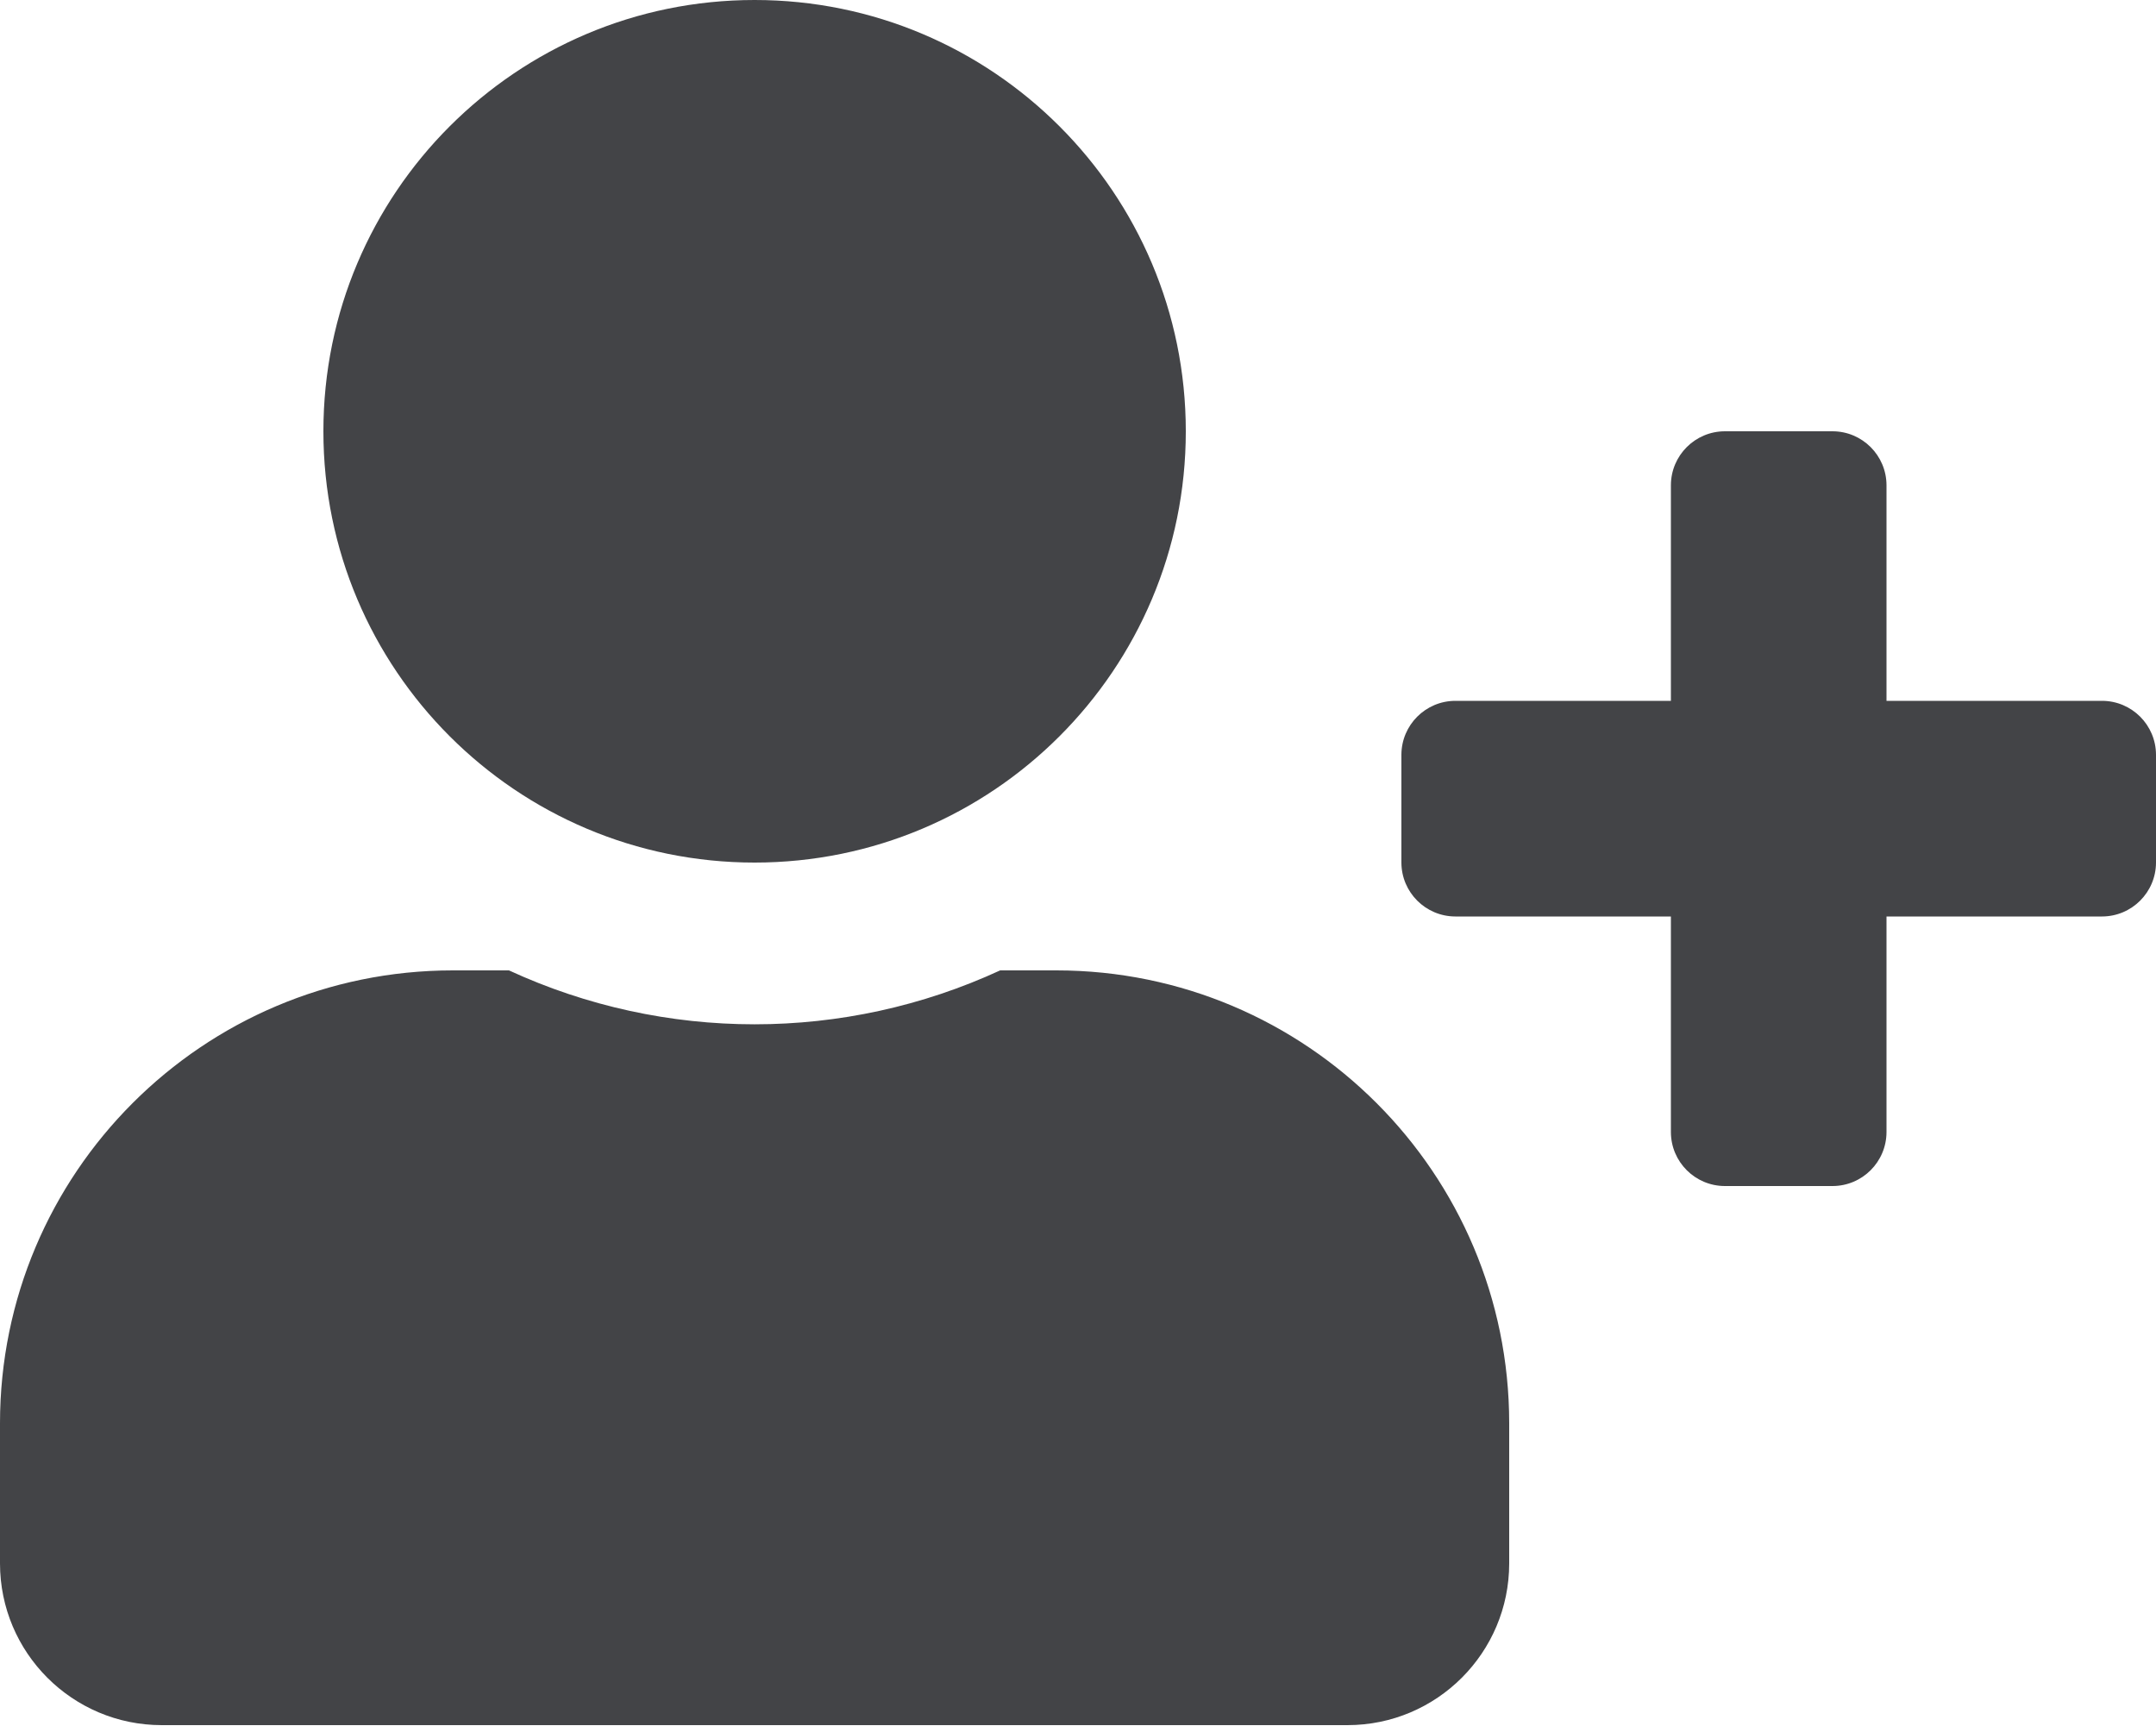
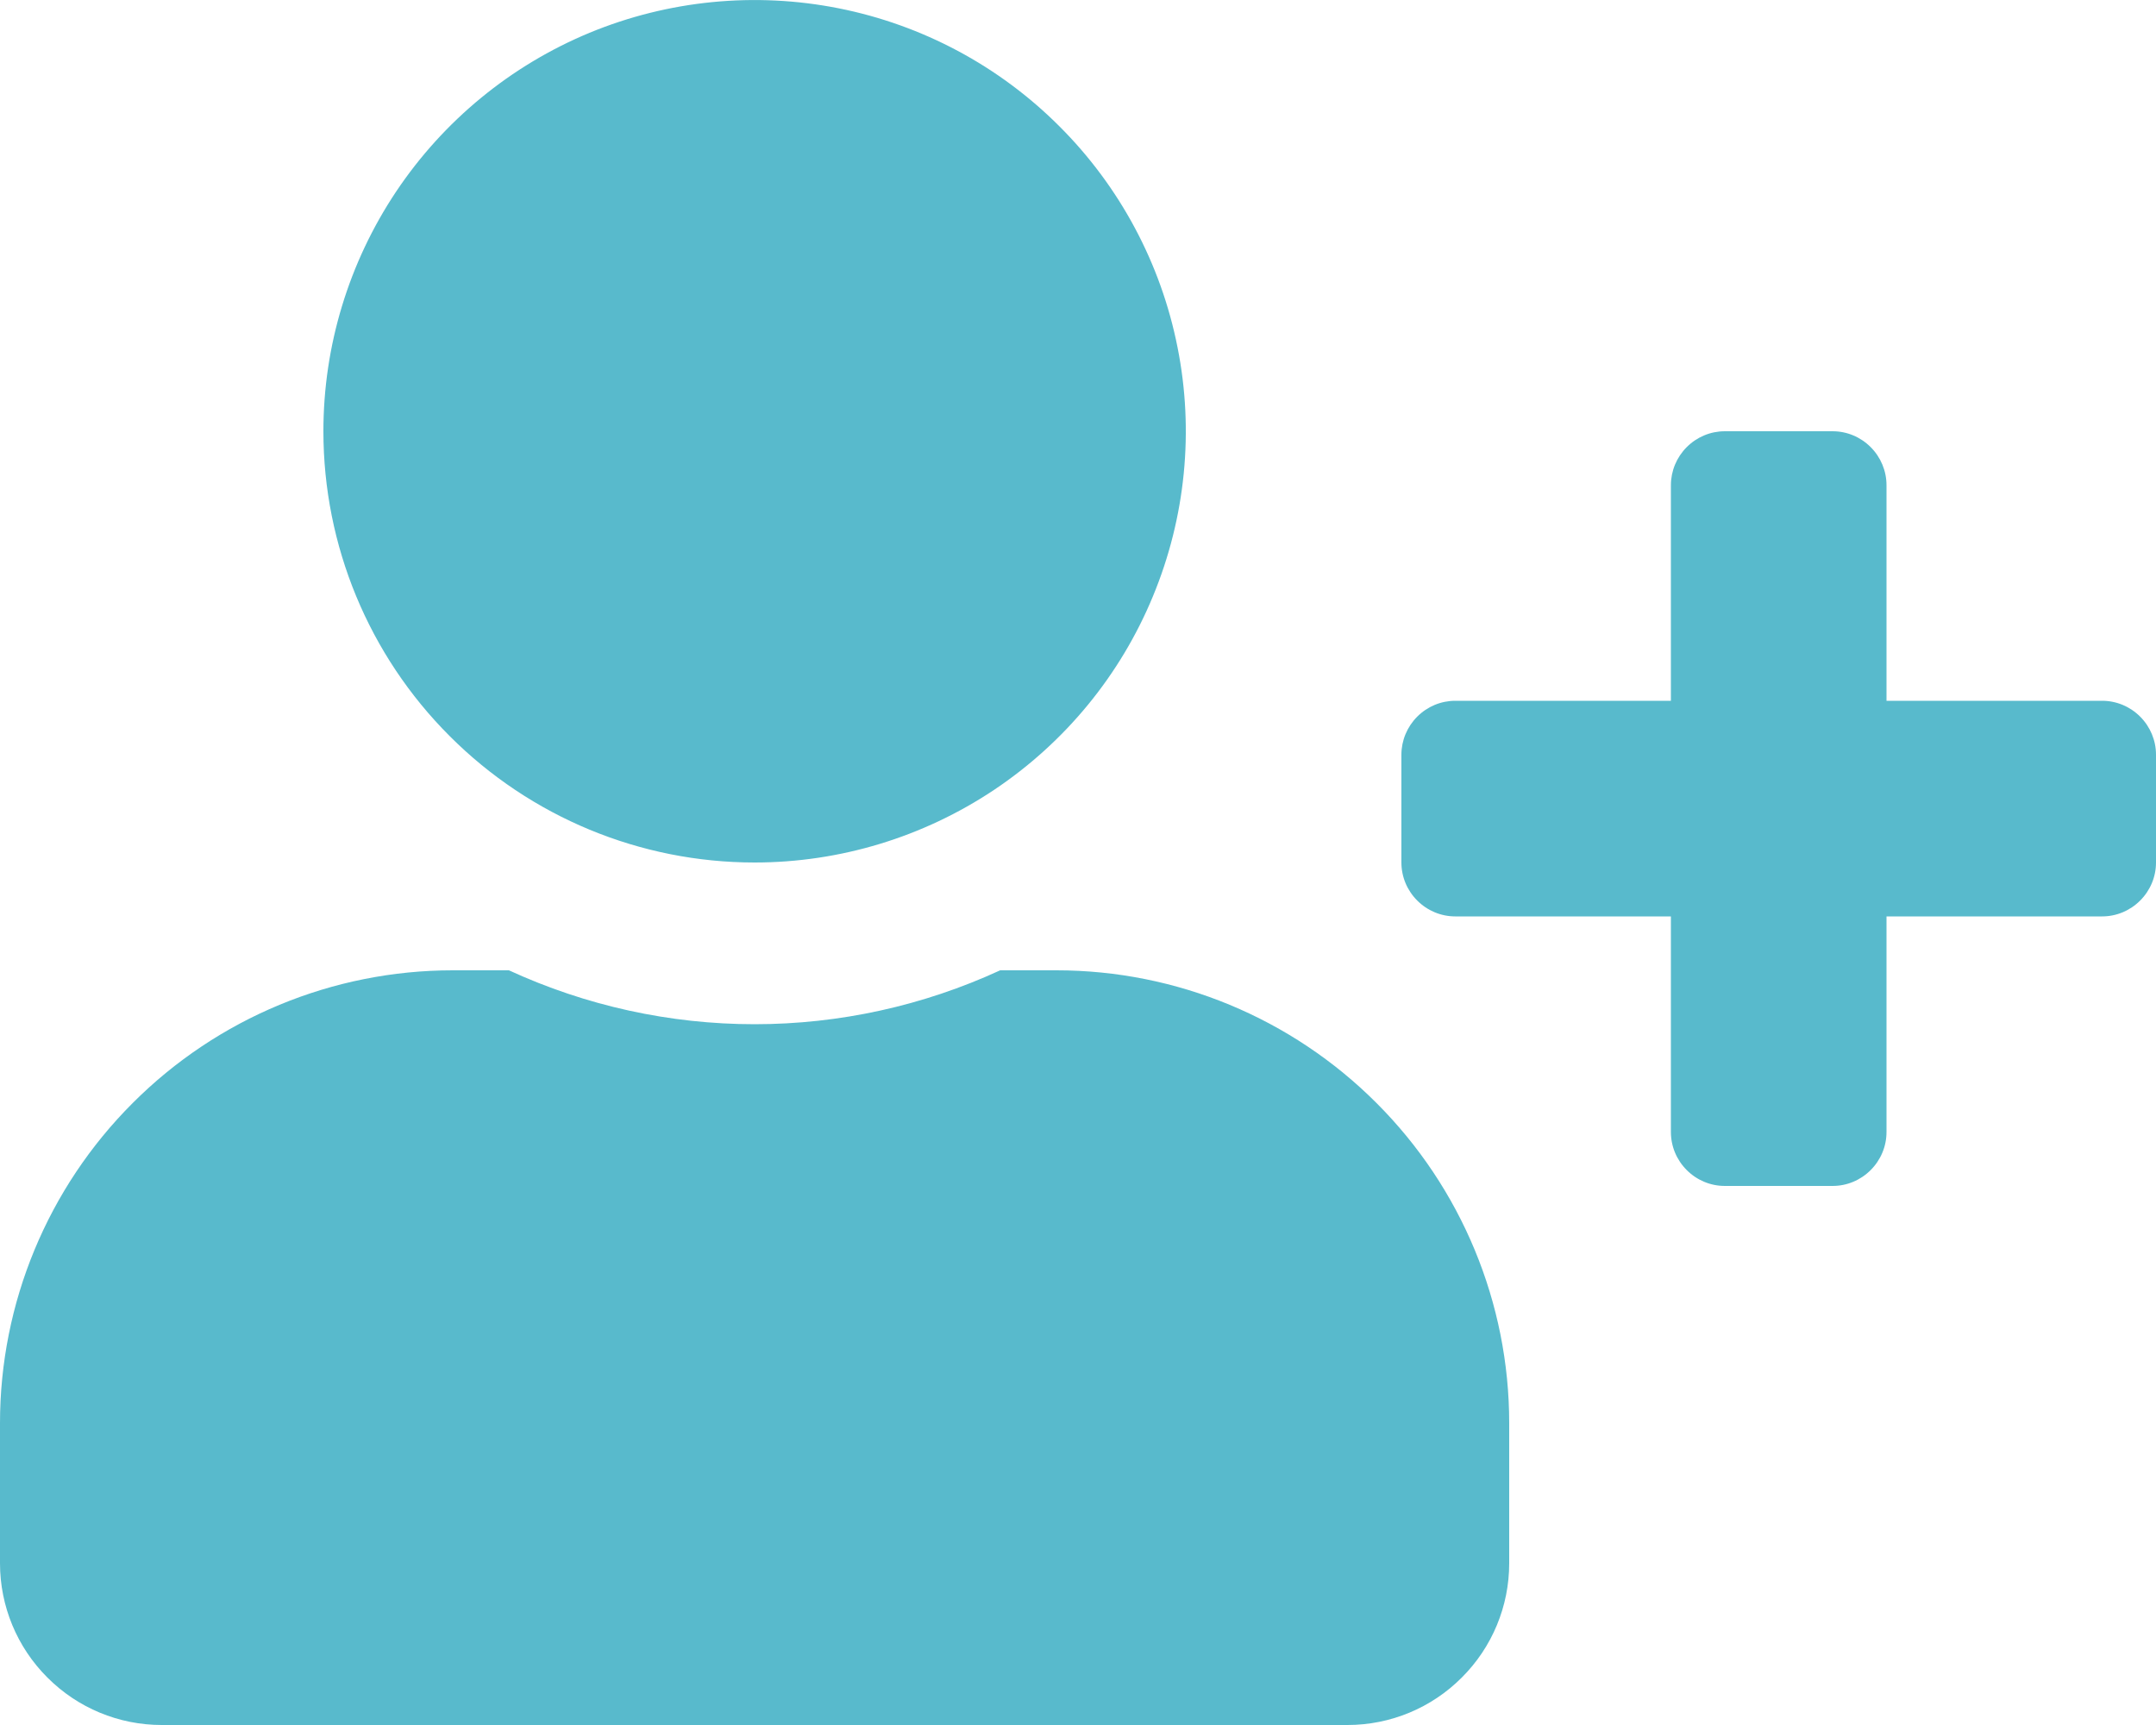
- <svg xmlns="http://www.w3.org/2000/svg" width="29" height="23.2" viewBox="0 0 29 23.2">
-   <path id="Icon_awesome-user-plus" data-name="Icon awesome-user-plus" d="M28.275,9.425h-2.9v-2.9A.727.727,0,0,0,24.65,5.8H23.2a.727.727,0,0,0-.725.725v2.9h-2.9a.727.727,0,0,0-.725.725V11.6a.727.727,0,0,0,.725.725h2.9v2.9a.727.727,0,0,0,.725.725h1.45a.727.727,0,0,0,.725-.725v-2.9h2.9A.727.727,0,0,0,29,11.6V10.15A.727.727,0,0,0,28.275,9.425ZM10.15,11.6a5.8,5.8,0,1,0-5.8-5.8A5.8,5.8,0,0,0,10.15,11.6Zm4.06,1.45h-.757a7.888,7.888,0,0,1-6.607,0H6.09A6.092,6.092,0,0,0,0,19.14v1.885A2.176,2.176,0,0,0,2.175,23.2h15.95A2.176,2.176,0,0,0,20.3,21.025V19.14A6.092,6.092,0,0,0,14.21,13.05Z" fill="#434447" />
+ <svg xmlns="http://www.w3.org/2000/svg" width="20" height="16" viewBox="0 0 20 16" fill="#58bacc">
+   <path d="M19.5 6.5H17.5V4.5C17.5 4.368 17.447 4.241 17.353 4.147C17.259 4.053 17.133 4 17 4H16C15.867 4 15.741 4.053 15.647 4.147C15.553 4.241 15.5 4.368 15.5 4.5V6.5H13.5C13.367 6.5 13.241 6.553 13.147 6.647C13.053 6.741 13 6.868 13 7V8C13 8.133 13.053 8.259 13.147 8.353C13.241 8.447 13.367 8.5 13.5 8.5H15.5V10.5C15.5 10.633 15.553 10.759 15.647 10.853C15.741 10.947 15.867 11 16 11H17C17.133 11 17.259 10.947 17.353 10.853C17.447 10.759 17.5 10.633 17.5 10.5V8.5H19.5C19.633 8.5 19.759 8.447 19.853 8.353C19.947 8.259 20 8.133 20 8V7C20 6.868 19.947 6.741 19.853 6.647C19.759 6.553 19.633 6.5 19.5 6.5ZM7 8C7.791 8 8.564 7.765 9.222 7.326C9.88 6.886 10.393 6.262 10.695 5.531C10.998 4.8 11.078 3.996 10.923 3.22C10.769 2.444 10.388 1.731 9.828 1.172C9.269 0.612 8.556 0.231 7.78 0.077C7.004 -0.077 6.2 0.002 5.469 0.304C4.738 0.607 4.114 1.12 3.674 1.778C3.235 2.436 3 3.209 3 4C3 5.061 3.421 6.078 4.172 6.828C4.922 7.579 5.939 8 7 8ZM9.8 9H9.278C8.564 9.329 7.786 9.5 7 9.5C6.213 9.5 5.436 9.329 4.721 9H4.2C3.086 9 2.018 9.443 1.231 10.231C0.443 11.018 0 12.086 0 13.2L0 14.5C0 14.898 0.158 15.279 0.44 15.56C0.721 15.842 1.102 16 1.5 16H12.5C12.898 16 13.279 15.842 13.56 15.56C13.842 15.279 14 14.898 14 14.5V13.2C14 12.086 13.557 11.018 12.769 10.231C11.982 9.443 10.914 9 9.8 9Z" fill="#58BACC" />
</svg>
